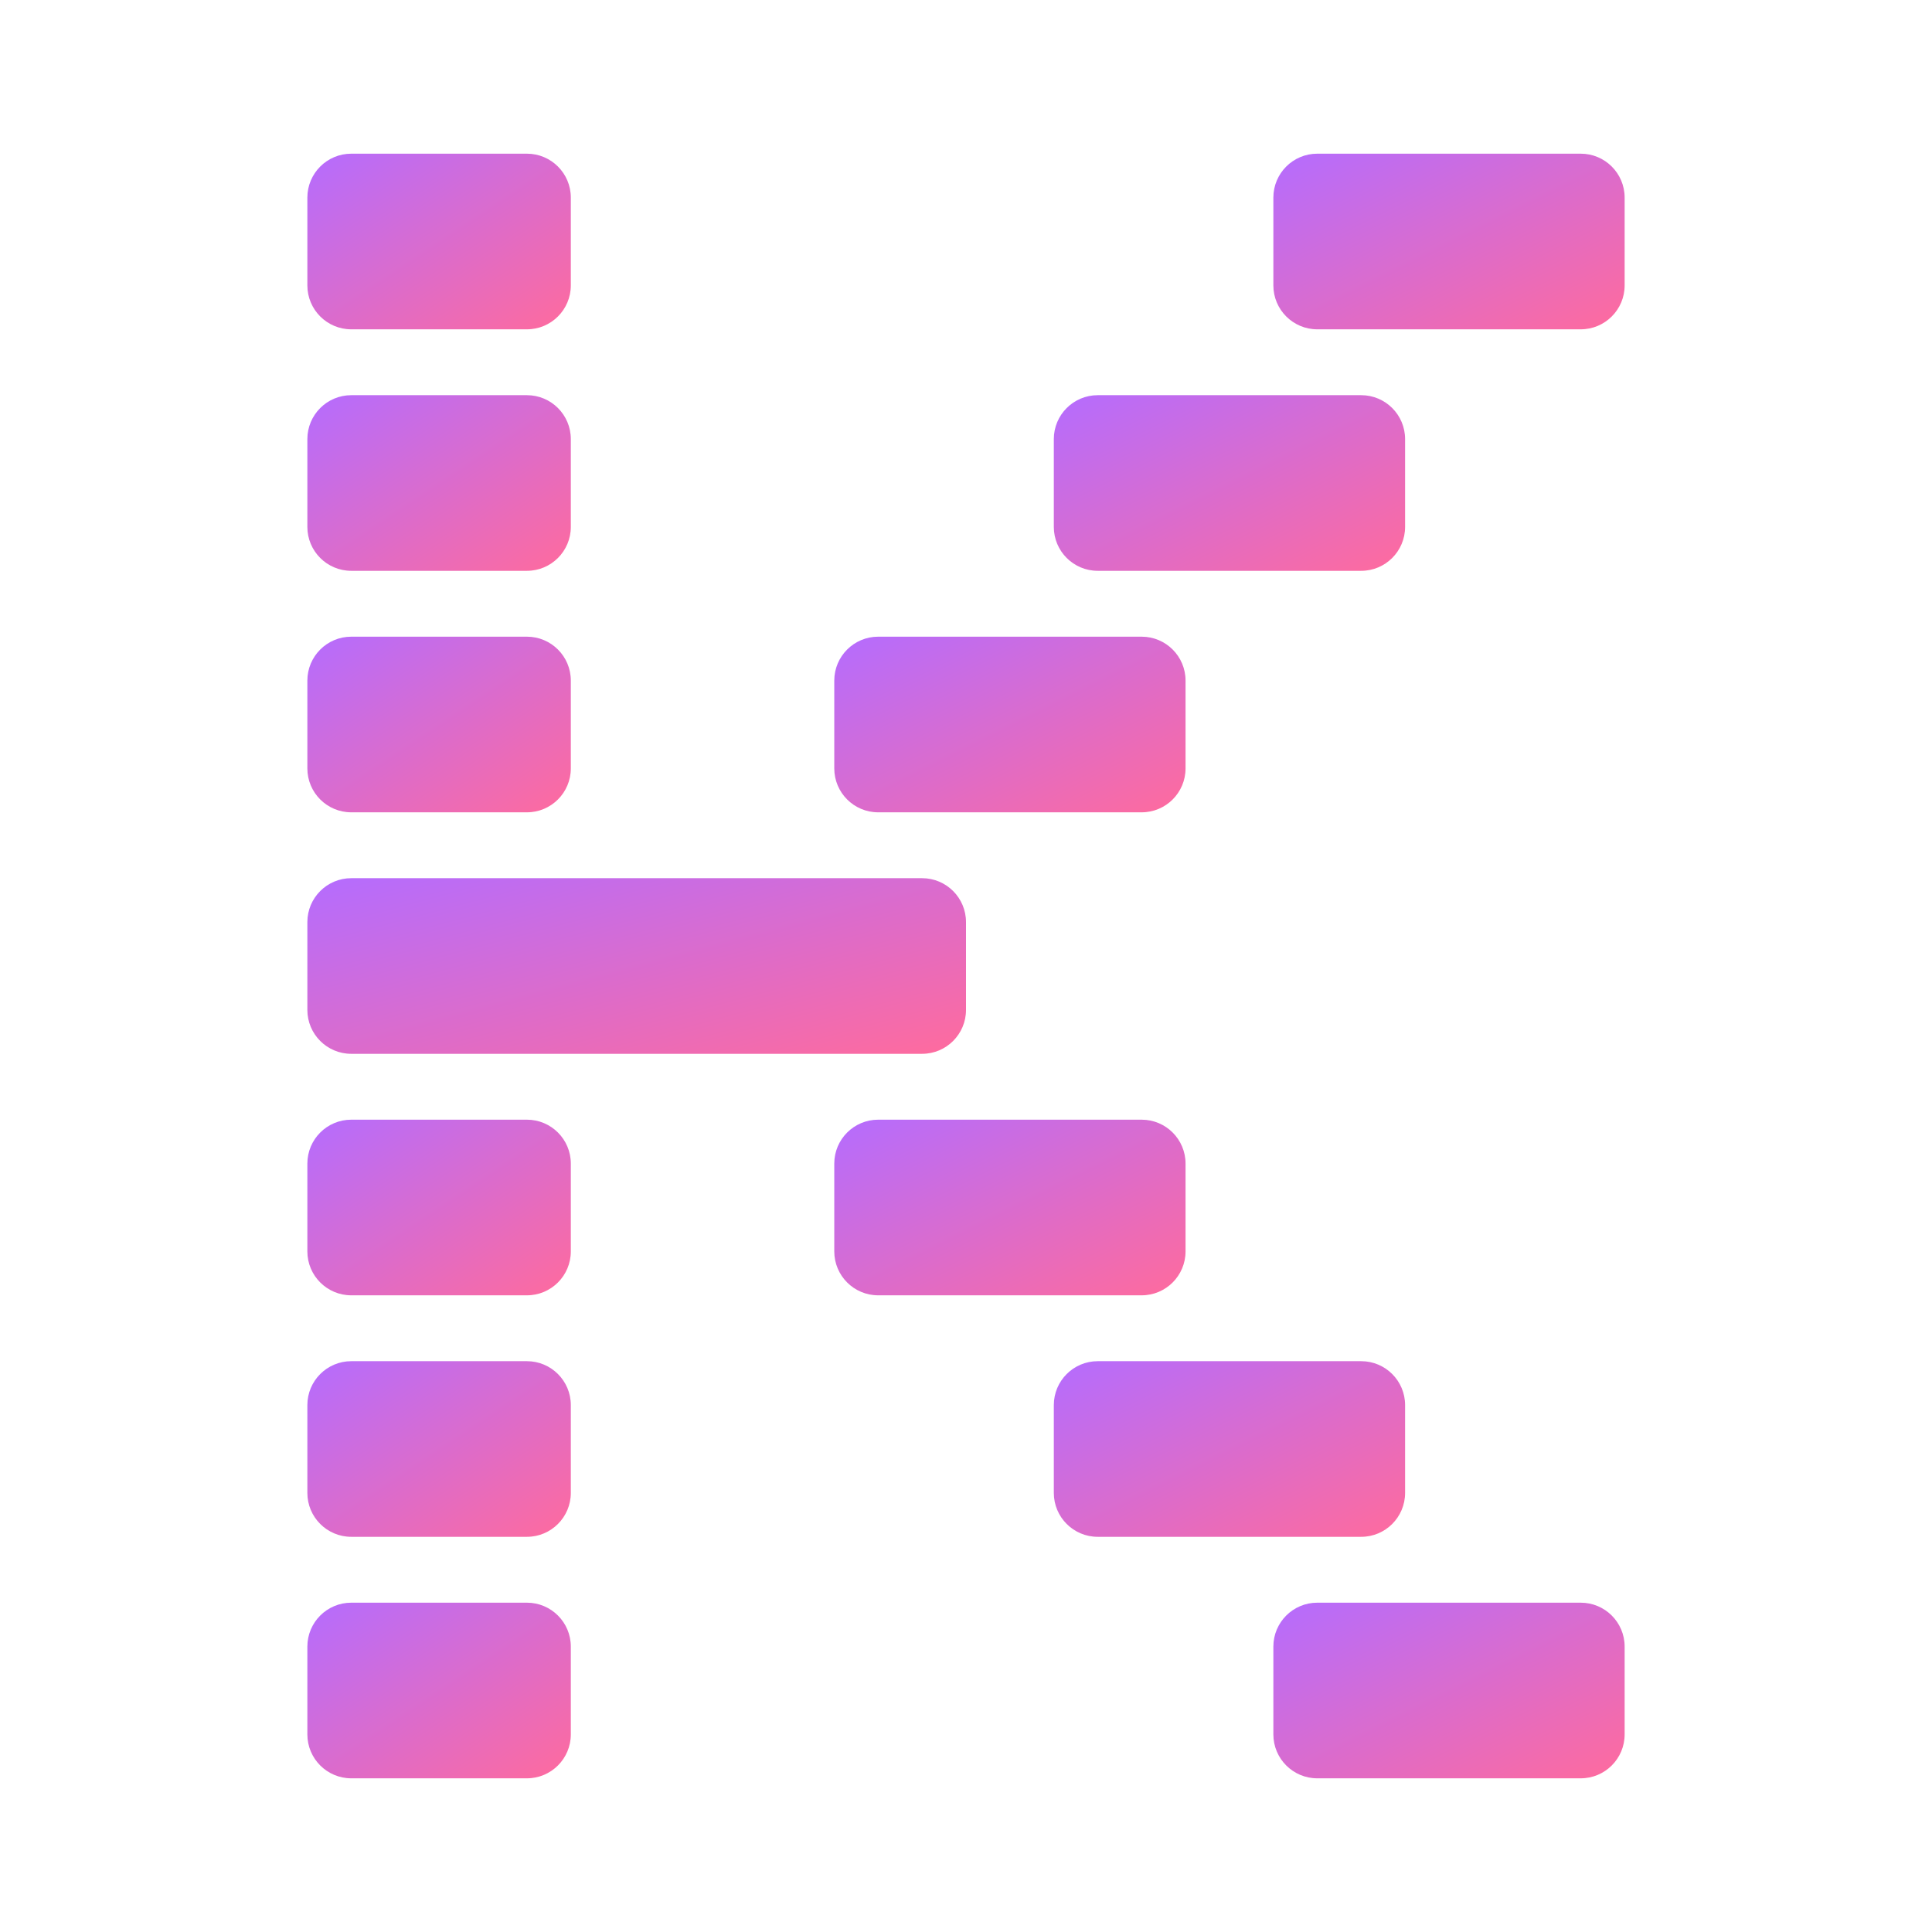
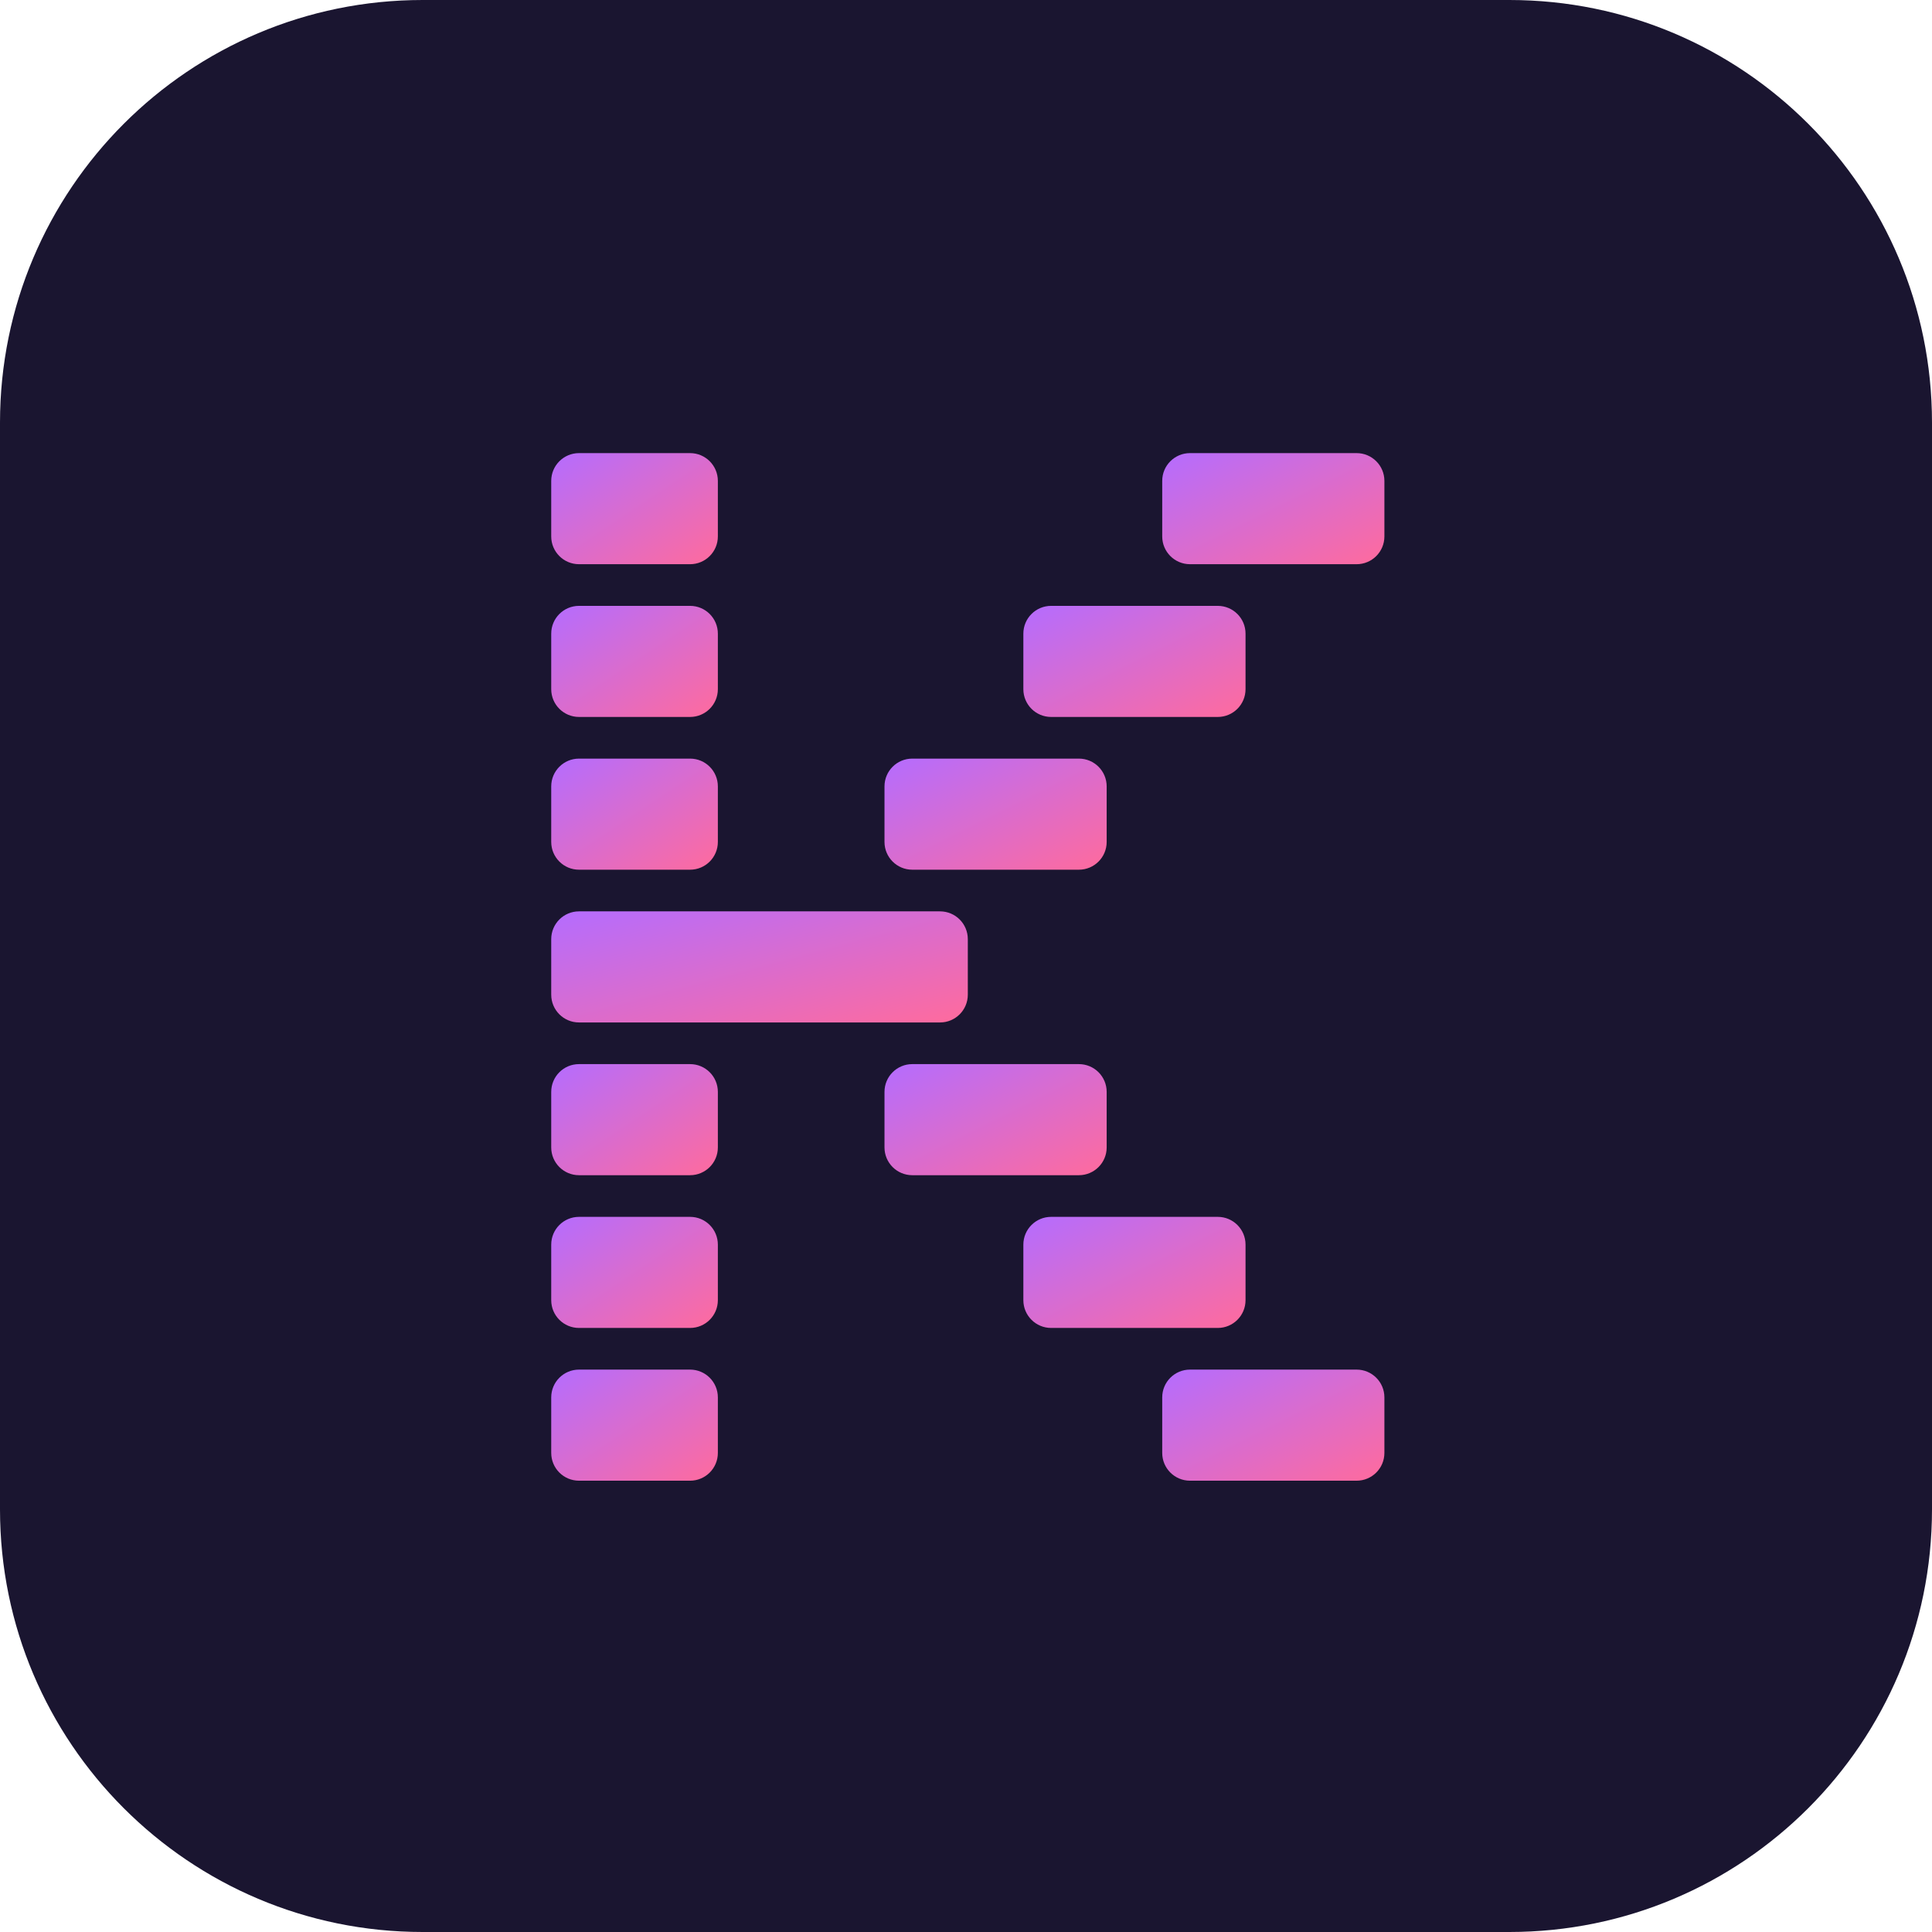
- <svg xmlns="http://www.w3.org/2000/svg" viewBox="-8 -1 88 88">
+ <svg xmlns="http://www.w3.org/2000/svg" viewBox="0 0 256 256">
  <defs>
    <linearGradient id="g" x1="0" y1="0" x2="1" y2="1">
      <stop offset="0%" stop-color="#b46cff" />
      <stop offset="100%" stop-color="#ff6b9d" />
    </linearGradient>
  </defs>
-   <g fill="url(#g)">
+   <rect width="256" height="256" rx="56" fill="#1a1530" />
+   <g transform="translate(62 49) scale(1.84)" fill="url(#g)">
    <rect x="6" y="6" width="12" height="8" rx="2" />
    <rect x="50" y="6" width="16" height="8" rx="2" />
    <rect x="6" y="17" width="12" height="8" rx="2" />
    <rect x="40" y="17" width="16" height="8" rx="2" />
    <rect x="6" y="28" width="12" height="8" rx="2" />
    <rect x="30" y="28" width="16" height="8" rx="2" />
    <rect x="6" y="39" width="30" height="8" rx="2" />
    <rect x="6" y="50" width="12" height="8" rx="2" />
    <rect x="30" y="50" width="16" height="8" rx="2" />
    <rect x="6" y="61" width="12" height="8" rx="2" />
    <rect x="40" y="61" width="16" height="8" rx="2" />
    <rect x="6" y="72" width="12" height="8" rx="2" />
    <rect x="50" y="72" width="16" height="8" rx="2" />
  </g>
</svg>
